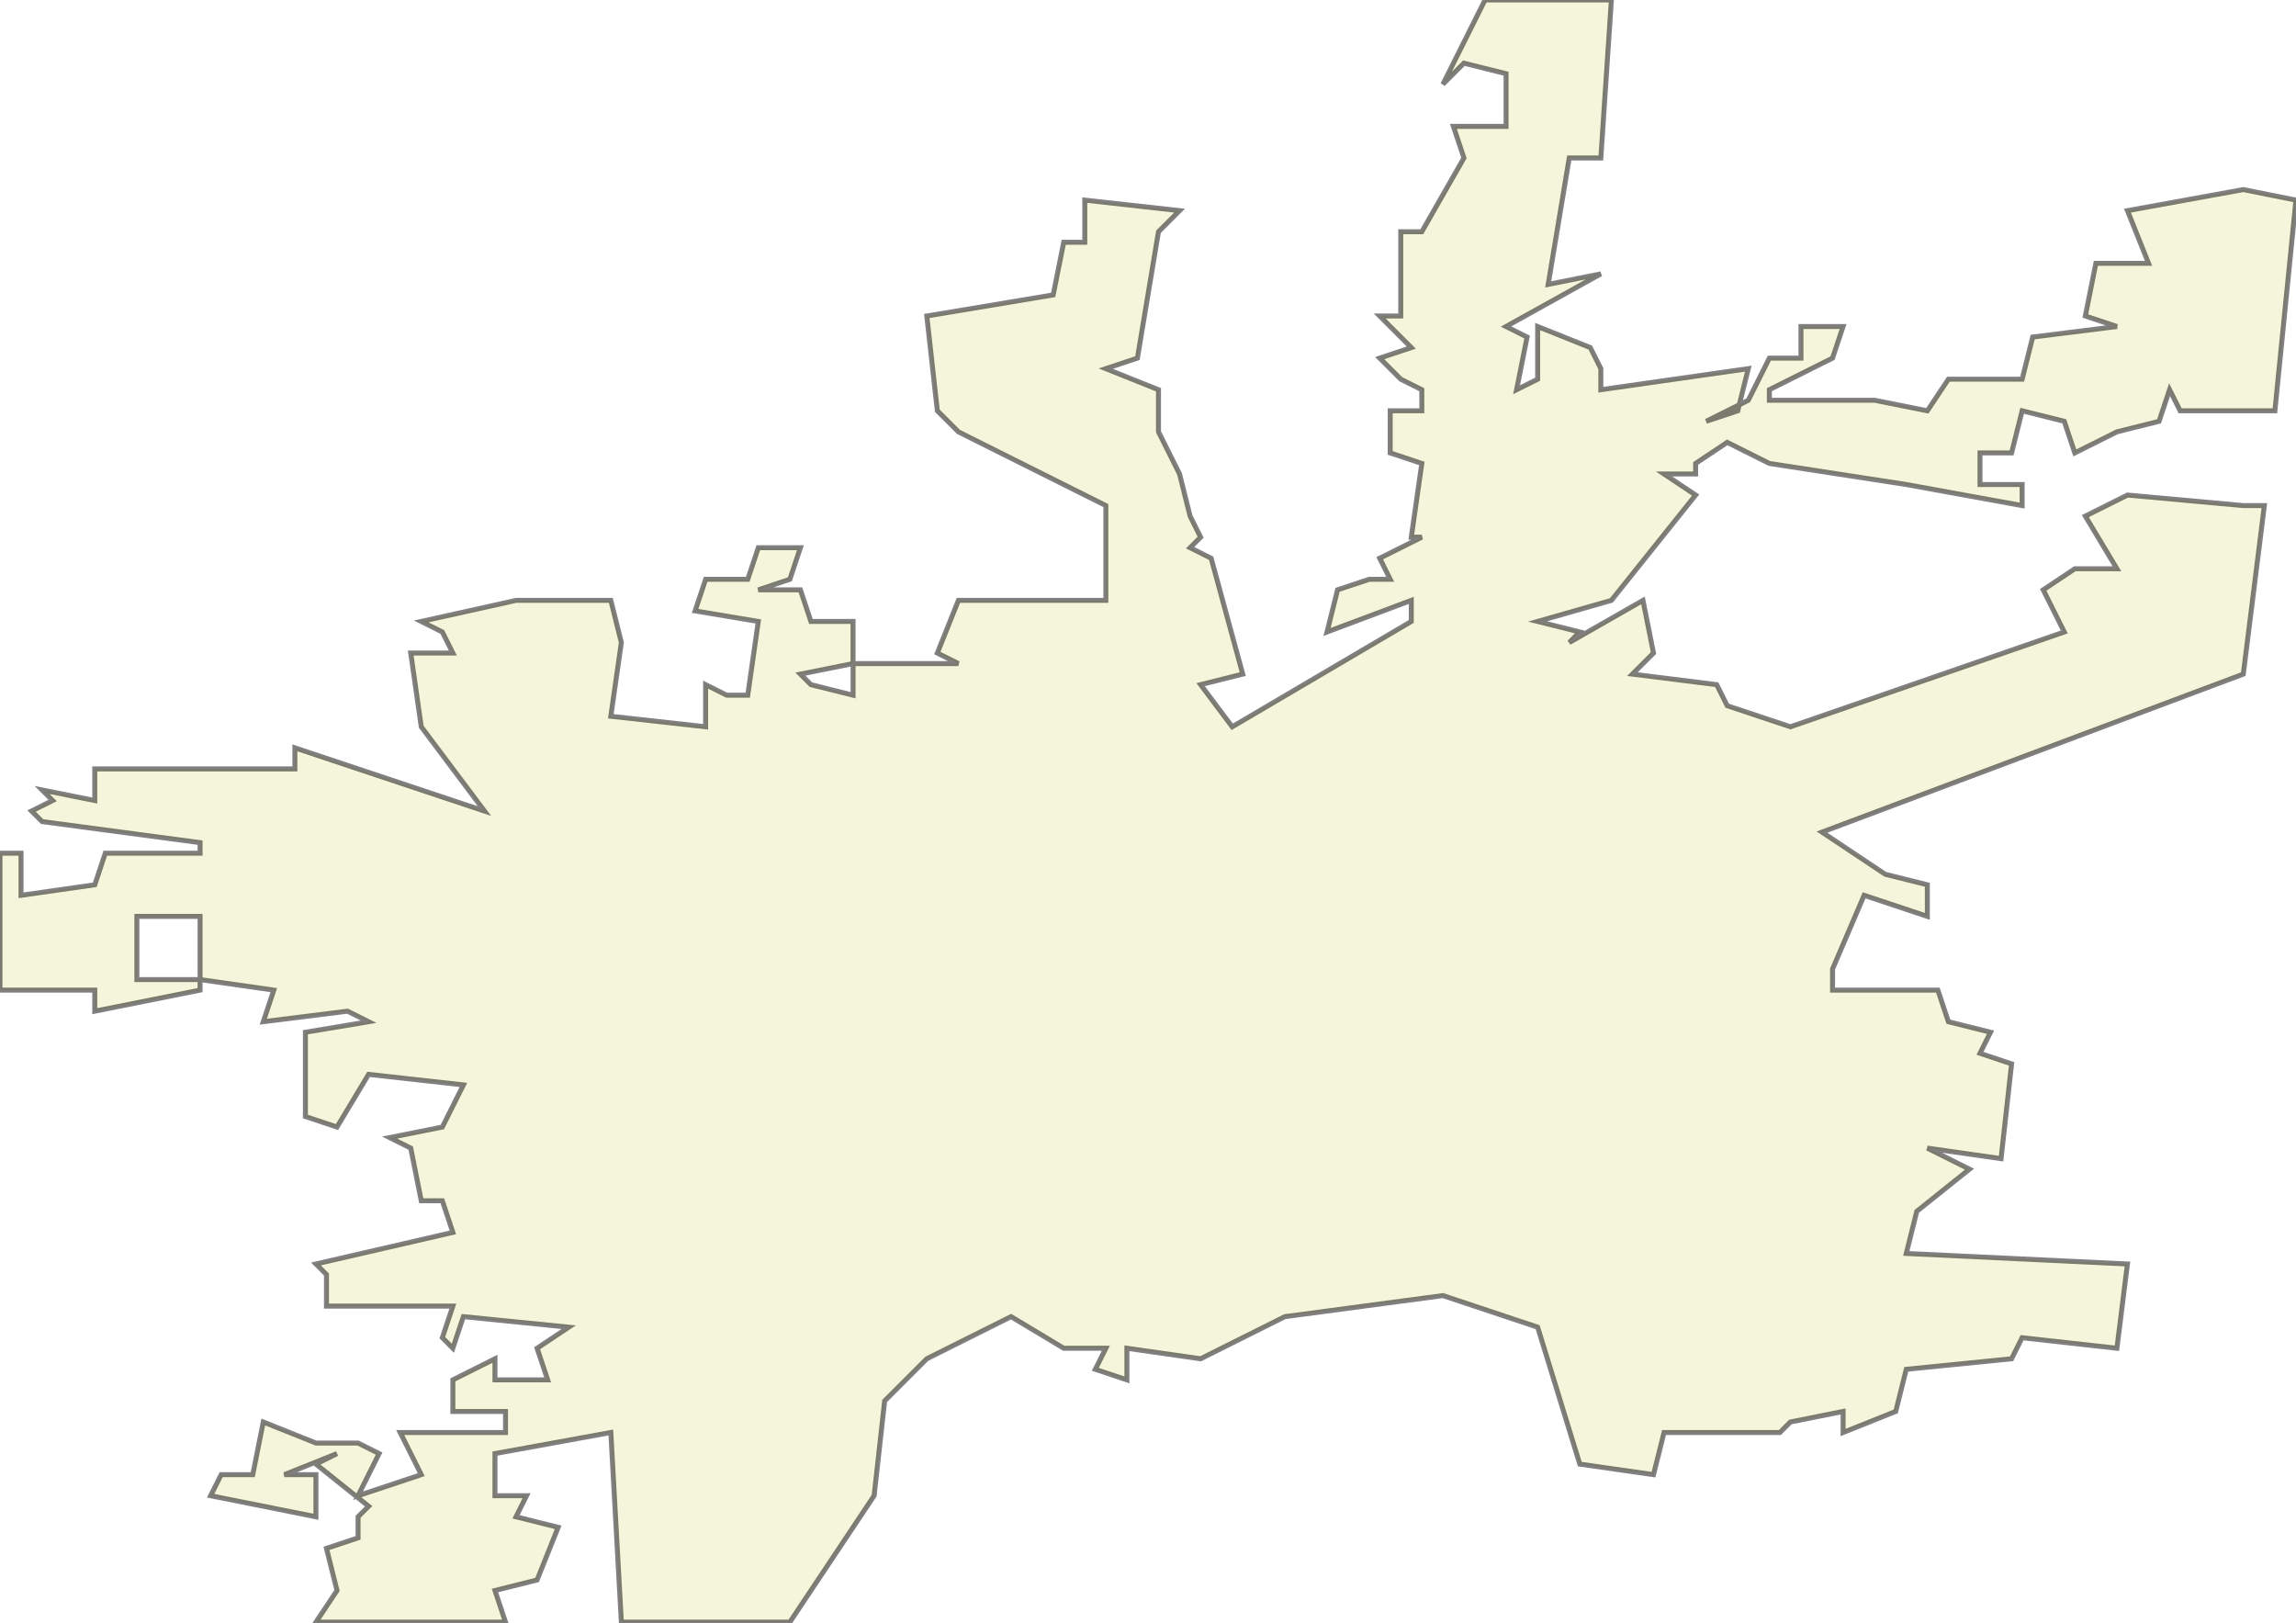
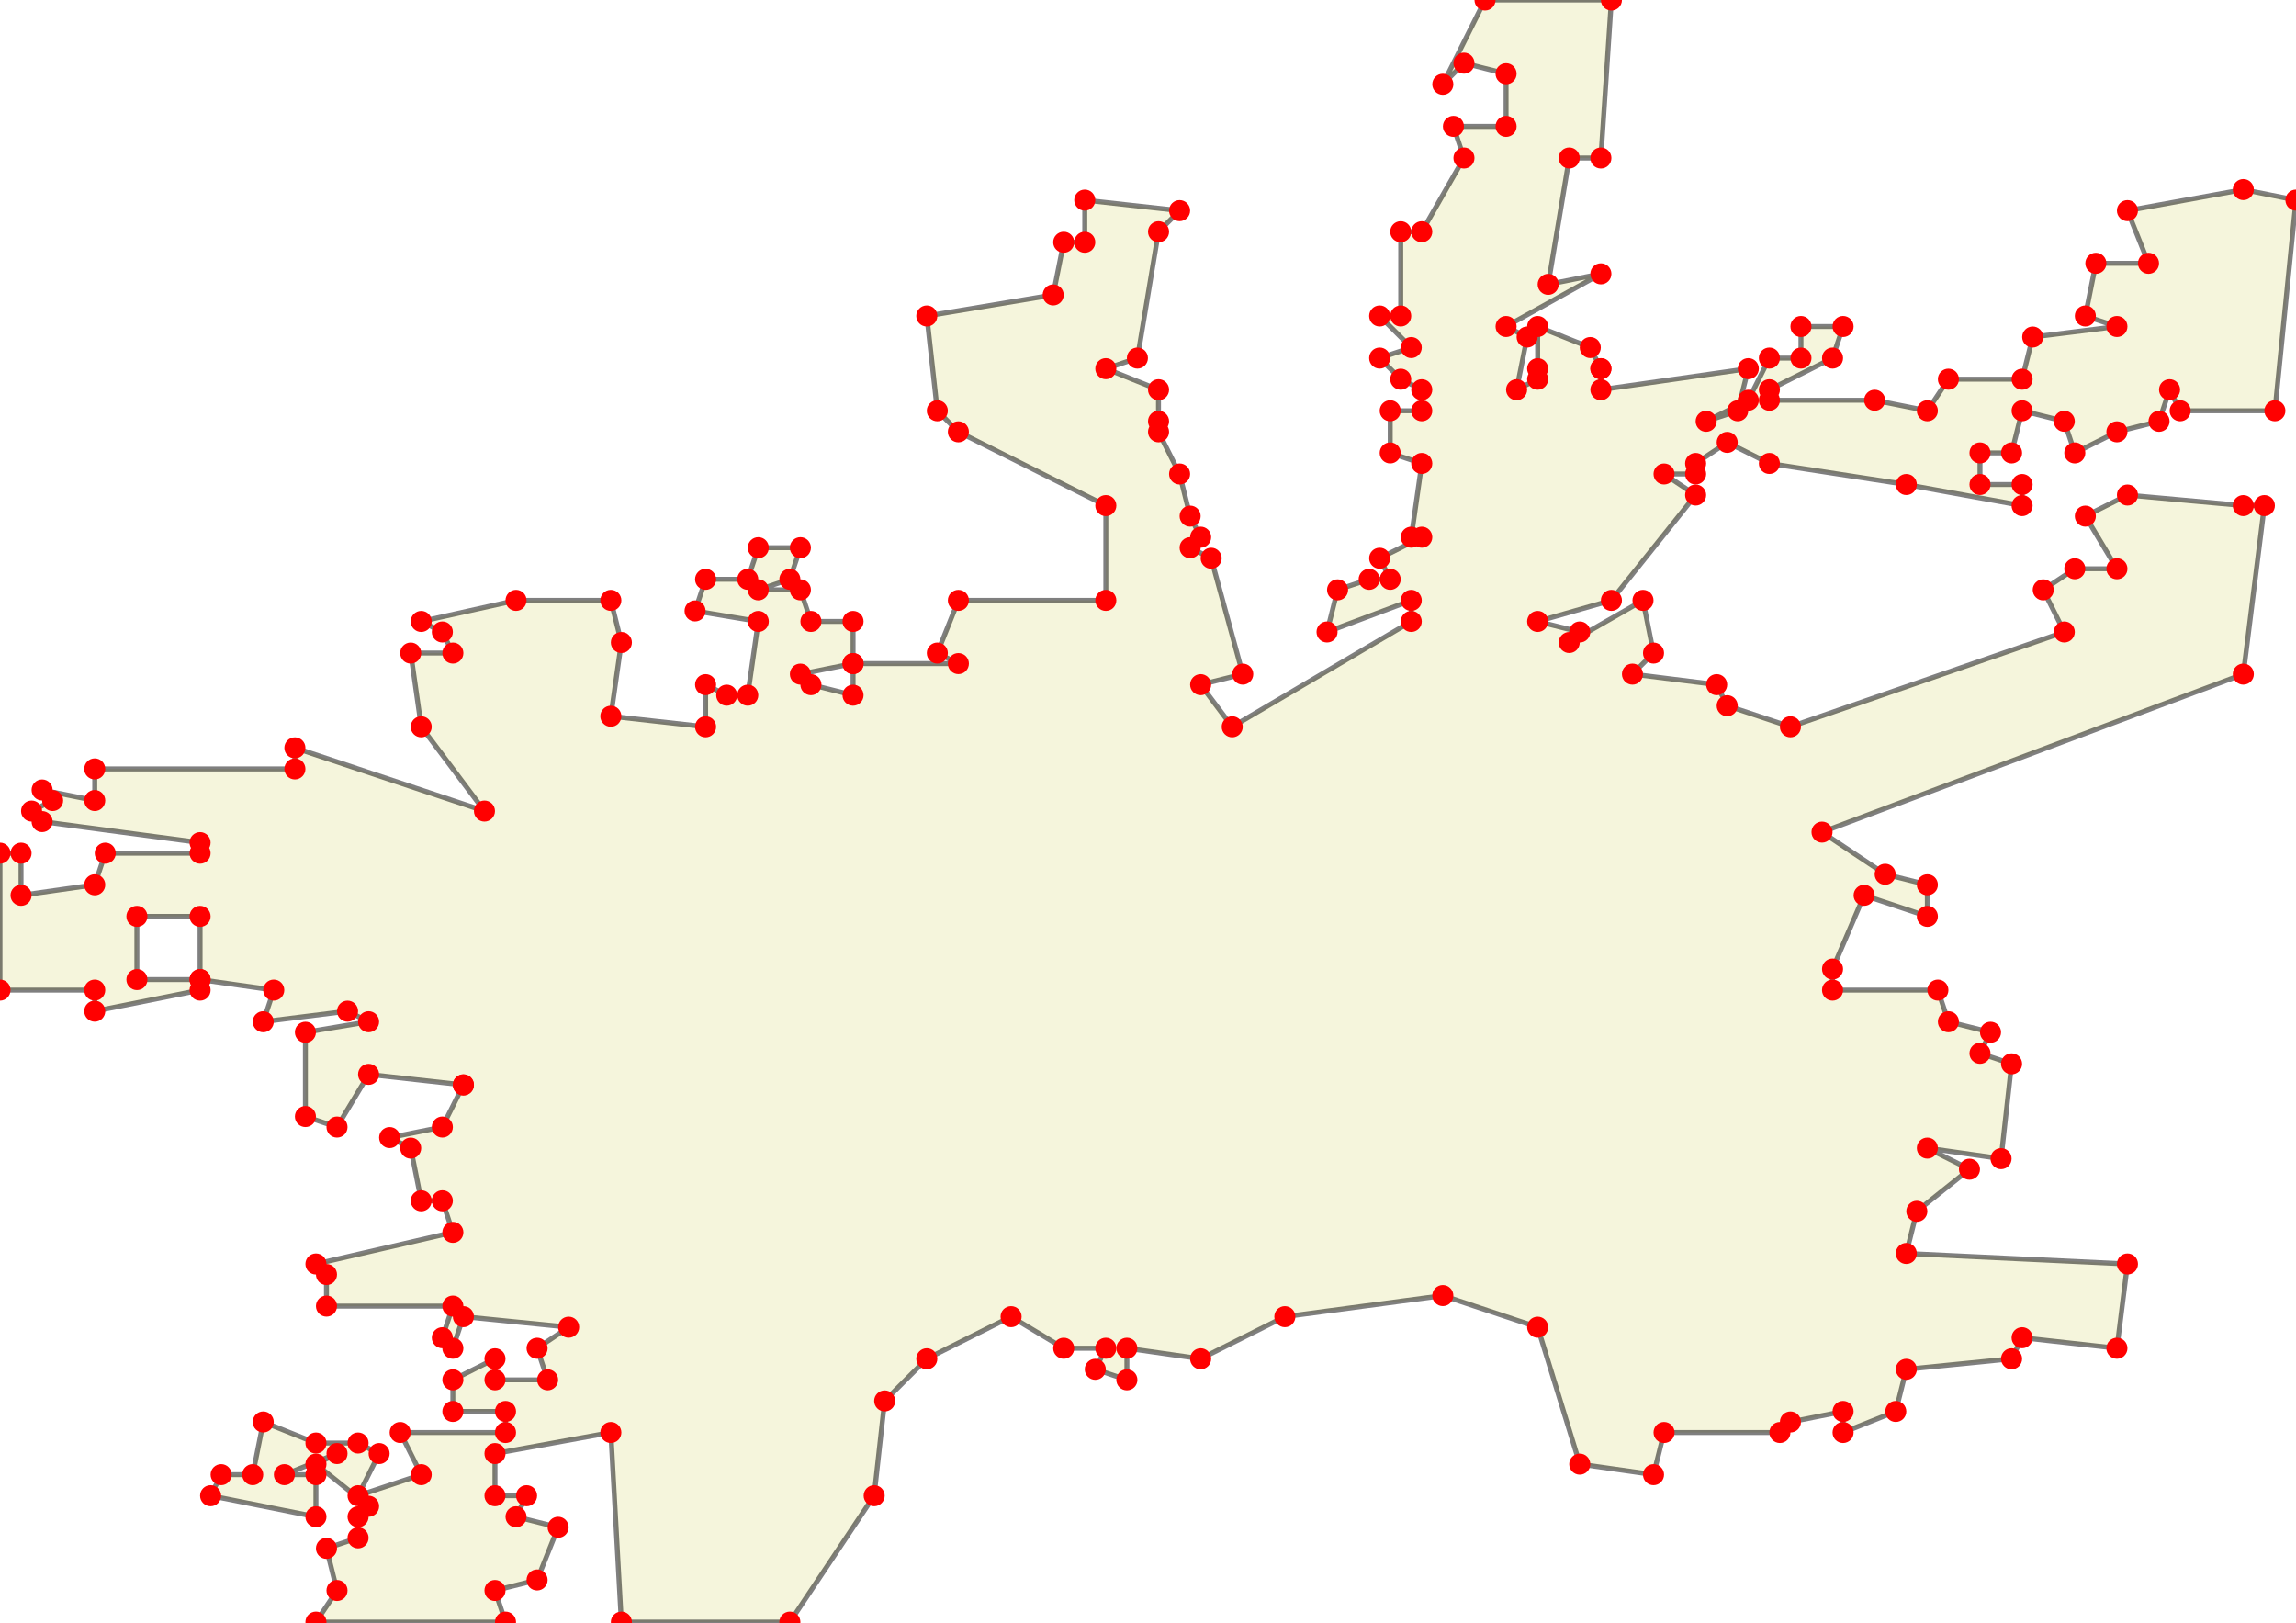
<svg xmlns="http://www.w3.org/2000/svg" version="1.2" viewBox="-84.311 -39.857 0.218 0.154" viewport-fill="lightblue" style="background-color:lightblue;">
  <g stroke="rgba(0,0,0,0.5)" stroke-width="0.25%" fill="beige">
    <path d="M -84.159 -39.822 L -84.159 -39.82, -84.145 -39.822, -84.146 -39.818, -84.149 -39.817, -84.145 -39.819, -84.143 -39.823, -84.14 -39.823, -84.14 -39.826, -84.136 -39.826, -84.137 -39.823, -84.143 -39.82, -84.143 -39.819, -84.133 -39.819, -84.128 -39.818, -84.126 -39.821, -84.119 -39.821, -84.118 -39.825, -84.11 -39.826, -84.113 -39.827, -84.112 -39.832, -84.107 -39.832, -84.109 -39.837, -84.098 -39.839, -84.093 -39.838, -84.095 -39.818, -84.104 -39.818, -84.105 -39.82, -84.106 -39.817, -84.11 -39.816, -84.114 -39.814, -84.115 -39.817, -84.119 -39.818, -84.12 -39.814, -84.123 -39.814, -84.123 -39.811, -84.119 -39.811, -84.119 -39.809, -84.13 -39.811, -84.143 -39.813, -84.147 -39.815, -84.15 -39.813, -84.15 -39.812, -84.153 -39.812, -84.15 -39.81, -84.158 -39.8, -84.165 -39.798, -84.161 -39.797, -84.162 -39.796, -84.155 -39.8, -84.154 -39.795, -84.156 -39.793, -84.148 -39.792, -84.147 -39.79, -84.141 -39.788, -84.115 -39.797, -84.117 -39.801, -84.114 -39.803, -84.11 -39.803, -84.113 -39.808, -84.109 -39.81, -84.098 -39.809, -84.096 -39.809, -84.098 -39.793, -84.138 -39.778, -84.132 -39.774, -84.128 -39.773, -84.128 -39.77, -84.134 -39.772, -84.137 -39.765, -84.137 -39.763, -84.127 -39.763, -84.126 -39.76, -84.122 -39.759, -84.123 -39.757, -84.12 -39.756, -84.121 -39.747, -84.128 -39.748, -84.124 -39.746, -84.129 -39.742, -84.13 -39.738, -84.109 -39.737, -84.11 -39.729, -84.119 -39.73, -84.12 -39.728, -84.13 -39.727, -84.131 -39.723, -84.136 -39.721, -84.136 -39.723, -84.141 -39.722, -84.142 -39.721, -84.153 -39.721, -84.154 -39.717, -84.161 -39.718, -84.165 -39.731, -84.174 -39.734, -84.189 -39.732, -84.197 -39.728, -84.204 -39.729, -84.204 -39.726, -84.207 -39.727, -84.206 -39.729, -84.21 -39.729, -84.215 -39.732, -84.223 -39.728, -84.227 -39.724, -84.228 -39.715, -84.236 -39.703, -84.252 -39.703, -84.253 -39.721, -84.264 -39.719, -84.264 -39.715, -84.261 -39.715, -84.262 -39.713, -84.258 -39.712, -84.26 -39.707, -84.264 -39.706, -84.263 -39.703, -84.281 -39.703, -84.279 -39.706, -84.28 -39.71, -84.277 -39.711, -84.277 -39.713, -84.276 -39.714, -84.281 -39.718, -84.279 -39.719, -84.284 -39.717, -84.281 -39.717, -84.281 -39.713, -84.291 -39.715, -84.29 -39.717, -84.287 -39.717, -84.286 -39.722, -84.281 -39.72, -84.277 -39.72, -84.275 -39.719, -84.277 -39.715, -84.271 -39.717, -84.273 -39.721, -84.263 -39.721, -84.263 -39.723, -84.268 -39.723, -84.268 -39.726, -84.264 -39.728, -84.264 -39.726, -84.259 -39.726, -84.26 -39.729, -84.257 -39.731, -84.267 -39.732, -84.268 -39.729, -84.269 -39.73, -84.268 -39.733, -84.28 -39.733, -84.28 -39.736, -84.281 -39.737, -84.268 -39.74, -84.269 -39.743, -84.271 -39.743, -84.272 -39.748, -84.274 -39.749, -84.269 -39.75, -84.267 -39.754, -84.267 -39.754, -84.276 -39.755, -84.279 -39.75, -84.282 -39.751, -84.282 -39.759, -84.276 -39.76, -84.278 -39.761, -84.286 -39.76, -84.285 -39.763, -84.292 -39.764, -84.292 -39.77, -84.298 -39.77, -84.298 -39.764, -84.292 -39.764, -84.292 -39.763, -84.302 -39.761, -84.302 -39.763, -84.311 -39.763, -84.311 -39.776, -84.309 -39.776, -84.309 -39.772, -84.302 -39.773, -84.301 -39.776, -84.292 -39.776, -84.292 -39.777, -84.307 -39.779, -84.308 -39.78, -84.306 -39.781, -84.307 -39.782, -84.302 -39.781, -84.302 -39.784, -84.283 -39.784, -84.283 -39.786, -84.265 -39.78, -84.271 -39.788, -84.272 -39.795, -84.268 -39.795, -84.269 -39.797, -84.271 -39.798, -84.262 -39.8, -84.253 -39.8, -84.252 -39.796, -84.253 -39.789, -84.244 -39.788, -84.244 -39.792, -84.242 -39.791, -84.24 -39.791, -84.239 -39.798, -84.245 -39.799, -84.244 -39.802, -84.24 -39.802, -84.239 -39.805, -84.235 -39.805, -84.236 -39.802, -84.239 -39.801, -84.235 -39.801, -84.234 -39.798, -84.23 -39.798, -84.23 -39.794, -84.235 -39.793, -84.234 -39.792, -84.23 -39.791, -84.23 -39.794, -84.22 -39.794, -84.222 -39.795, -84.22 -39.8, -84.206 -39.8, -84.206 -39.809, -84.22 -39.816, -84.222 -39.818, -84.223 -39.827, -84.211 -39.829, -84.21 -39.834, -84.208 -39.834, -84.208 -39.838, -84.199 -39.837, -84.201 -39.835, -84.203 -39.823, -84.206 -39.822, -84.201 -39.82, -84.201 -39.817, -84.201 -39.816, -84.199 -39.812, -84.198 -39.808, -84.197 -39.806, -84.198 -39.805, -84.196 -39.804, -84.193 -39.793, -84.197 -39.792, -84.194 -39.788, -84.177 -39.798, -84.177 -39.8, -84.185 -39.797, -84.184 -39.801, -84.181 -39.802, -84.179 -39.802, -84.18 -39.804, -84.176 -39.806, -84.177 -39.806, -84.176 -39.813, -84.179 -39.814, -84.179 -39.818, -84.176 -39.818, -84.176 -39.82, -84.178 -39.821, -84.18 -39.823, -84.177 -39.824, -84.18 -39.827, -84.178 -39.827, -84.178 -39.835, -84.176 -39.835, -84.172 -39.842, -84.173 -39.845, -84.168 -39.845, -84.168 -39.85, -84.172 -39.851, -84.174 -39.849, -84.17 -39.857, -84.158 -39.857, -84.159 -39.842, -84.162 -39.842, -84.164 -39.83, -84.159 -39.831, -84.168 -39.826, -84.166 -39.825, -84.167 -39.82, -84.165 -39.821, -84.165 -39.822, -84.165 -39.826, -84.16 -39.824, -84.159 -39.822 Z" />
  </g>
+   <g fill="red">
+     <circle cx="-84.159" cy="-39.822" r="0.001" />
+     <circle cx="-84.159" cy="-39.82" r="0.001" />
+     <circle cx="-84.145" cy="-39.822" r="0.001" />
+     <circle cx="-84.146" cy="-39.818" r="0.001" />
+     <circle cx="-84.149" cy="-39.817" r="0.001" />
+     <circle cx="-84.145" cy="-39.819" r="0.001" />
+     <circle cx="-84.143" cy="-39.823" r="0.001" />
+     <circle cx="-84.14" cy="-39.823" r="0.001" />
+     <circle cx="-84.14" cy="-39.826" r="0.001" />
+     <circle cx="-84.136" cy="-39.826" r="0.001" />
+     <circle cx="-84.137" cy="-39.823" r="0.001" />
+     <circle cx="-84.143" cy="-39.82" r="0.001" />
+     <circle cx="-84.143" cy="-39.819" r="0.001" />
+     <circle cx="-84.133" cy="-39.819" r="0.001" />
+     <circle cx="-84.128" cy="-39.818" r="0.001" />
+     <circle cx="-84.126" cy="-39.821" r="0.001" />
+     <circle cx="-84.119" cy="-39.821" r="0.001" />
+     <circle cx="-84.118" cy="-39.825" r="0.001" />
+     <circle cx="-84.11" cy="-39.826" r="0.001" />
+     <circle cx="-84.113" cy="-39.827" r="0.001" />
+     <circle cx="-84.112" cy="-39.832" r="0.001" />
+     <circle cx="-84.107" cy="-39.832" r="0.001" />
+     <circle cx="-84.109" cy="-39.837" r="0.001" />
+     <circle cx="-84.098" cy="-39.839" r="0.001" />
+     <circle cx="-84.093" cy="-39.838" r="0.001" />
+     <circle cx="-84.095" cy="-39.818" r="0.001" />
+     <circle cx="-84.104" cy="-39.818" r="0.001" />
+     <circle cx="-84.105" cy="-39.82" r="0.001" />
+     <circle cx="-84.106" cy="-39.817" r="0.001" />
+     <circle cx="-84.11" cy="-39.816" r="0.001" />
+     <circle cx="-84.114" cy="-39.814" r="0.001" />
+     <circle cx="-84.115" cy="-39.817" r="0.001" />
+     <circle cx="-84.119" cy="-39.818" r="0.001" />
+     <circle cx="-84.12" cy="-39.814" r="0.001" />
+     <circle cx="-84.123" cy="-39.814" r="0.001" />
+     <circle cx="-84.123" cy="-39.811" r="0.001" />
+     <circle cx="-84.119" cy="-39.811" r="0.001" />
+     <circle cx="-84.119" cy="-39.809" r="0.001" />
+     <circle cx="-84.13" cy="-39.811" r="0.001" />
+     <circle cx="-84.143" cy="-39.813" r="0.001" />
+     <circle cx="-84.147" cy="-39.815" r="0.001" />
+     <circle cx="-84.15" cy="-39.813" r="0.001" />
+     <circle cx="-84.15" cy="-39.812" r="0.001" />
+     <circle cx="-84.153" cy="-39.812" r="0.001" />
+     <circle cx="-84.15" cy="-39.81" r="0.001" />
+     <circle cx="-84.158" cy="-39.8" r="0.001" />
+     <circle cx="-84.165" cy="-39.798" r="0.001" />
+     <circle cx="-84.161" cy="-39.797" r="0.001" />
+     <circle cx="-84.162" cy="-39.796" r="0.001" />
+     <circle cx="-84.155" cy="-39.8" r="0.001" />
+     <circle cx="-84.154" cy="-39.795" r="0.001" />
+     <circle cx="-84.156" cy="-39.793" r="0.001" />
+     <circle cx="-84.148" cy="-39.792" r="0.001" />
+     <circle cx="-84.147" cy="-39.79" r="0.001" />
+     <circle cx="-84.141" cy="-39.788" r="0.001" />
+     <circle cx="-84.115" cy="-39.797" r="0.001" />
+     <circle cx="-84.117" cy="-39.801" r="0.001" />
+     <circle cx="-84.114" cy="-39.803" r="0.001" />
+     <circle cx="-84.11" cy="-39.803" r="0.001" />
+     <circle cx="-84.113" cy="-39.808" r="0.001" />
+     <circle cx="-84.109" cy="-39.81" r="0.001" />
+     <circle cx="-84.098" cy="-39.809" r="0.001" />
+     <circle cx="-84.096" cy="-39.809" r="0.001" />
+     <circle cx="-84.098" cy="-39.793" r="0.001" />
+     <circle cx="-84.138" cy="-39.778" r="0.001" />
+     <circle cx="-84.132" cy="-39.774" r="0.001" />
+     <circle cx="-84.128" cy="-39.773" r="0.001" />
+     <circle cx="-84.128" cy="-39.77" r="0.001" />
+     <circle cx="-84.134" cy="-39.772" r="0.001" />
+     <circle cx="-84.137" cy="-39.765" r="0.001" />
+     <circle cx="-84.137" cy="-39.763" r="0.001" />
+     <circle cx="-84.127" cy="-39.763" r="0.001" />
+     <circle cx="-84.126" cy="-39.76" r="0.001" />
+     <circle cx="-84.122" cy="-39.759" r="0.001" />
+     <circle cx="-84.123" cy="-39.757" r="0.001" />
+     <circle cx="-84.12" cy="-39.756" r="0.001" />
+     <circle cx="-84.121" cy="-39.747" r="0.001" />
+     <circle cx="-84.128" cy="-39.748" r="0.001" />
+     <circle cx="-84.124" cy="-39.746" r="0.001" />
+     <circle cx="-84.129" cy="-39.742" r="0.001" />
+     <circle cx="-84.13" cy="-39.738" r="0.001" />
+     <circle cx="-84.109" cy="-39.737" r="0.001" />
+     <circle cx="-84.11" cy="-39.729" r="0.001" />
+     <circle cx="-84.119" cy="-39.73" r="0.001" />
+     <circle cx="-84.12" cy="-39.728" r="0.001" />
+     <circle cx="-84.13" cy="-39.727" r="0.001" />
+     <circle cx="-84.131" cy="-39.723" r="0.001" />
+     <circle cx="-84.136" cy="-39.721" r="0.001" />
+     <circle cx="-84.136" cy="-39.723" r="0.001" />
+     <circle cx="-84.141" cy="-39.722" r="0.001" />
+     <circle cx="-84.142" cy="-39.721" r="0.001" />
+     <circle cx="-84.153" cy="-39.721" r="0.001" />
+     <circle cx="-84.154" cy="-39.717" r="0.001" />
+     <circle cx="-84.161" cy="-39.718" r="0.001" />
+     <circle cx="-84.165" cy="-39.731" r="0.001" />
+     <circle cx="-84.174" cy="-39.734" r="0.001" />
+     <circle cx="-84.189" cy="-39.732" r="0.001" />
+     <circle cx="-84.197" cy="-39.728" r="0.001" />
+     <circle cx="-84.204" cy="-39.729" r="0.001" />
+     <circle cx="-84.204" cy="-39.726" r="0.001" />
+     <circle cx="-84.207" cy="-39.727" r="0.001" />
+     <circle cx="-84.206" cy="-39.729" r="0.001" />
+     <circle cx="-84.21" cy="-39.729" r="0.001" />
+     <circle cx="-84.215" cy="-39.732" r="0.001" />
+     <circle cx="-84.223" cy="-39.728" r="0.001" />
+     <circle cx="-84.227" cy="-39.724" r="0.001" />
+     <circle cx="-84.228" cy="-39.715" r="0.001" />
+     <circle cx="-84.236" cy="-39.703" r="0.001" />
+     <circle cx="-84.252" cy="-39.703" r="0.001" />
+     <circle cx="-84.253" cy="-39.721" r="0.001" />
+     <circle cx="-84.264" cy="-39.719" r="0.001" />
+     <circle cx="-84.264" cy="-39.715" r="0.001" />
+     <circle cx="-84.261" cy="-39.715" r="0.001" />
+     <circle cx="-84.262" cy="-39.713" r="0.001" />
+     <circle cx="-84.258" cy="-39.712" r="0.001" />
+     <circle cx="-84.26" cy="-39.707" r="0.001" />
+     <circle cx="-84.264" cy="-39.706" r="0.001" />
+     <circle cx="-84.263" cy="-39.703" r="0.001" />
+     <circle cx="-84.281" cy="-39.703" r="0.001" />
+     <circle cx="-84.279" cy="-39.706" r="0.001" />
+     <circle cx="-84.28" cy="-39.71" r="0.001" />
+     <circle cx="-84.277" cy="-39.711" r="0.001" />
+     <circle cx="-84.277" cy="-39.713" r="0.001" />
+     <circle cx="-84.276" cy="-39.714" r="0.001" />
+     <circle cx="-84.281" cy="-39.718" r="0.001" />
+     <circle cx="-84.279" cy="-39.719" r="0.001" />
+     <circle cx="-84.284" cy="-39.717" r="0.001" />
+     <circle cx="-84.281" cy="-39.717" r="0.001" />
+     <circle cx="-84.281" cy="-39.713" r="0.001" />
+     <circle cx="-84.291" cy="-39.715" r="0.001" />
+     <circle cx="-84.29" cy="-39.717" r="0.001" />
+     <circle cx="-84.287" cy="-39.717" r="0.001" />
+     <circle cx="-84.286" cy="-39.722" r="0.001" />
+     <circle cx="-84.281" cy="-39.72" r="0.001" />
+     <circle cx="-84.277" cy="-39.72" r="0.001" />
+     <circle cx="-84.275" cy="-39.719" r="0.001" />
+     <circle cx="-84.277" cy="-39.715" r="0.001" />
+     <circle cx="-84.271" cy="-39.717" r="0.001" />
+     <circle cx="-84.273" cy="-39.721" r="0.001" />
+     <circle cx="-84.263" cy="-39.721" r="0.001" />
+     <circle cx="-84.263" cy="-39.723" r="0.001" />
+     <circle cx="-84.268" cy="-39.723" r="0.001" />
+     <circle cx="-84.268" cy="-39.726" r="0.001" />
+     <circle cx="-84.264" cy="-39.728" r="0.001" />
+     <circle cx="-84.264" cy="-39.726" r="0.001" />
+     <circle cx="-84.259" cy="-39.726" r="0.001" />
+     <circle cx="-84.26" cy="-39.729" r="0.001" />
+     <circle cx="-84.257" cy="-39.731" r="0.001" />
+     <circle cx="-84.267" cy="-39.732" r="0.001" />
+     <circle cx="-84.268" cy="-39.729" r="0.001" />
+     <circle cx="-84.269" cy="-39.73" r="0.001" />
+     <circle cx="-84.268" cy="-39.733" r="0.001" />
+     <circle cx="-84.28" cy="-39.733" r="0.001" />
+     <circle cx="-84.28" cy="-39.736" r="0.001" />
+     <circle cx="-84.281" cy="-39.737" r="0.001" />
+     <circle cx="-84.268" cy="-39.74" r="0.001" />
+     <circle cx="-84.269" cy="-39.743" r="0.001" />
+     <circle cx="-84.271" cy="-39.743" r="0.001" />
+     <circle cx="-84.272" cy="-39.748" r="0.001" />
+     <circle cx="-84.274" cy="-39.749" r="0.001" />
+     <circle cx="-84.269" cy="-39.75" r="0.001" />
+     <circle cx="-84.267" cy="-39.754" r="0.001" />
+     <circle cx="-84.267" cy="-39.754" r="0.001" />
+     <circle cx="-84.276" cy="-39.755" r="0.001" />
+     <circle cx="-84.279" cy="-39.75" r="0.001" />
+     <circle cx="-84.282" cy="-39.751" r="0.001" />
+     <circle cx="-84.282" cy="-39.759" r="0.001" />
+     <circle cx="-84.276" cy="-39.76" r="0.001" />
+     <circle cx="-84.278" cy="-39.761" r="0.001" />
+     <circle cx="-84.286" cy="-39.76" r="0.001" />
+     <circle cx="-84.285" cy="-39.763" r="0.001" />
+     <circle cx="-84.292" cy="-39.764" r="0.001" />
+     <circle cx="-84.292" cy="-39.77" r="0.001" />
+     <circle cx="-84.298" cy="-39.77" r="0.001" />
+     <circle cx="-84.298" cy="-39.764" r="0.001" />
+     <circle cx="-84.292" cy="-39.764" r="0.001" />
+     <circle cx="-84.292" cy="-39.763" r="0.001" />
+     <circle cx="-84.302" cy="-39.761" r="0.001" />
+     <circle cx="-84.302" cy="-39.763" r="0.001" />
+     <circle cx="-84.311" cy="-39.763" r="0.001" />
+     <circle cx="-84.311" cy="-39.776" r="0.001" />
+     <circle cx="-84.309" cy="-39.776" r="0.001" />
+     <circle cx="-84.309" cy="-39.772" r="0.001" />
+     <circle cx="-84.302" cy="-39.773" r="0.001" />
+     <circle cx="-84.301" cy="-39.776" r="0.001" />
+     <circle cx="-84.292" cy="-39.776" r="0.001" />
+     <circle cx="-84.292" cy="-39.777" r="0.001" />
+     <circle cx="-84.307" cy="-39.779" r="0.001" />
+     <circle cx="-84.308" cy="-39.78" r="0.001" />
+     <circle cx="-84.306" cy="-39.781" r="0.001" />
+     <circle cx="-84.307" cy="-39.782" r="0.001" />
+     <circle cx="-84.302" cy="-39.781" r="0.001" />
+     <circle cx="-84.302" cy="-39.784" r="0.001" />
+     <circle cx="-84.283" cy="-39.784" r="0.001" />
+     <circle cx="-84.283" cy="-39.786" r="0.001" />
+     <circle cx="-84.265" cy="-39.78" r="0.001" />
+     <circle cx="-84.271" cy="-39.788" r="0.001" />
+     <circle cx="-84.272" cy="-39.795" r="0.001" />
+     <circle cx="-84.268" cy="-39.795" r="0.001" />
+     <circle cx="-84.269" cy="-39.797" r="0.001" />
+     <circle cx="-84.271" cy="-39.798" r="0.001" />
+     <circle cx="-84.262" cy="-39.8" r="0.001" />
+     <circle cx="-84.253" cy="-39.8" r="0.001" />
+     <circle cx="-84.252" cy="-39.796" r="0.001" />
+     <circle cx="-84.253" cy="-39.789" r="0.001" />
+     <circle cx="-84.244" cy="-39.788" r="0.001" />
+     <circle cx="-84.244" cy="-39.792" r="0.001" />
+     <circle cx="-84.242" cy="-39.791" r="0.001" />
+     <circle cx="-84.24" cy="-39.791" r="0.001" />
+     <circle cx="-84.239" cy="-39.798" r="0.001" />
+     <circle cx="-84.245" cy="-39.799" r="0.001" />
+     <circle cx="-84.244" cy="-39.802" r="0.001" />
+     <circle cx="-84.24" cy="-39.802" r="0.001" />
+     <circle cx="-84.239" cy="-39.805" r="0.001" />
+     <circle cx="-84.235" cy="-39.805" r="0.001" />
+     <circle cx="-84.236" cy="-39.802" r="0.001" />
+     <circle cx="-84.239" cy="-39.801" r="0.001" />
+     <circle cx="-84.235" cy="-39.801" r="0.001" />
+     <circle cx="-84.234" cy="-39.798" r="0.001" />
+     <circle cx="-84.23" cy="-39.798" r="0.001" />
+     <circle cx="-84.23" cy="-39.794" r="0.001" />
+     <circle cx="-84.235" cy="-39.793" r="0.001" />
+     <circle cx="-84.234" cy="-39.792" r="0.001" />
+     <circle cx="-84.23" cy="-39.791" r="0.001" />
+     <circle cx="-84.23" cy="-39.794" r="0.001" />
+     <circle cx="-84.22" cy="-39.794" r="0.001" />
+     <circle cx="-84.222" cy="-39.795" r="0.001" />
+     <circle cx="-84.22" cy="-39.8" r="0.001" />
+     <circle cx="-84.206" cy="-39.8" r="0.001" />
+     <circle cx="-84.206" cy="-39.809" r="0.001" />
+     <circle cx="-84.22" cy="-39.816" r="0.001" />
+     <circle cx="-84.222" cy="-39.818" r="0.001" />
+     <circle cx="-84.223" cy="-39.827" r="0.001" />
+     <circle cx="-84.211" cy="-39.829" r="0.001" />
+     <circle cx="-84.21" cy="-39.834" r="0.001" />
+     <circle cx="-84.208" cy="-39.834" r="0.001" />
+     <circle cx="-84.208" cy="-39.838" r="0.001" />
+     <circle cx="-84.199" cy="-39.837" r="0.001" />
+     <circle cx="-84.201" cy="-39.835" r="0.001" />
+     <circle cx="-84.203" cy="-39.823" r="0.001" />
+     <circle cx="-84.206" cy="-39.822" r="0.001" />
+     <circle cx="-84.201" cy="-39.82" r="0.001" />
+     <circle cx="-84.201" cy="-39.817" r="0.001" />
+     <circle cx="-84.201" cy="-39.816" r="0.001" />
+     <circle cx="-84.199" cy="-39.812" r="0.001" />
+     <circle cx="-84.198" cy="-39.808" r="0.001" />
+     <circle cx="-84.197" cy="-39.806" r="0.001" />
+     <circle cx="-84.198" cy="-39.805" r="0.001" />
+     <circle cx="-84.196" cy="-39.804" r="0.001" />
+     <circle cx="-84.193" cy="-39.793" r="0.001" />
+     <circle cx="-84.197" cy="-39.792" r="0.001" />
+     <circle cx="-84.194" cy="-39.788" r="0.001" />
+     <circle cx="-84.177" cy="-39.798" r="0.001" />
+     <circle cx="-84.177" cy="-39.8" r="0.001" />
+     <circle cx="-84.185" cy="-39.797" r="0.001" />
+     <circle cx="-84.184" cy="-39.801" r="0.001" />
+     <circle cx="-84.181" cy="-39.802" r="0.001" />
+     <circle cx="-84.179" cy="-39.802" r="0.001" />
+     <circle cx="-84.18" cy="-39.804" r="0.001" />
+     <circle cx="-84.176" cy="-39.806" r="0.001" />
+     <circle cx="-84.177" cy="-39.806" r="0.001" />
+     <circle cx="-84.176" cy="-39.813" r="0.001" />
+     <circle cx="-84.179" cy="-39.814" r="0.001" />
+     <circle cx="-84.179" cy="-39.818" r="0.001" />
+     <circle cx="-84.176" cy="-39.818" r="0.001" />
+     <circle cx="-84.176" cy="-39.82" r="0.001" />
+     <circle cx="-84.178" cy="-39.821" r="0.001" />
+     <circle cx="-84.18" cy="-39.823" r="0.001" />
+     <circle cx="-84.177" cy="-39.824" r="0.001" />
+     <circle cx="-84.18" cy="-39.827" r="0.001" />
+     <circle cx="-84.178" cy="-39.827" r="0.001" />
+     <circle cx="-84.178" cy="-39.835" r="0.001" />
+     <circle cx="-84.176" cy="-39.835" r="0.001" />
+     <circle cx="-84.172" cy="-39.842" r="0.001" />
+     <circle cx="-84.173" cy="-39.845" r="0.001" />
+     <circle cx="-84.168" cy="-39.845" r="0.001" />
+     <circle cx="-84.168" cy="-39.85" r="0.001" />
+     <circle cx="-84.172" cy="-39.851" r="0.001" />
+     <circle cx="-84.174" cy="-39.849" r="0.001" />
+     <circle cx="-84.17" cy="-39.857" r="0.001" />
+     <circle cx="-84.158" cy="-39.857" r="0.001" />
+     <circle cx="-84.159" cy="-39.842" r="0.001" />
+     <circle cx="-84.162" cy="-39.842" r="0.001" />
+     <circle cx="-84.164" cy="-39.83" r="0.001" />
+     <circle cx="-84.159" cy="-39.831" r="0.001" />
+     <circle cx="-84.168" cy="-39.826" r="0.001" />
+     <circle cx="-84.166" cy="-39.825" r="0.001" />
+     <circle cx="-84.167" cy="-39.82" r="0.001" />
+     <circle cx="-84.165" cy="-39.821" r="0.001" />
+     <circle cx="-84.165" cy="-39.822" r="0.001" />
+     <circle cx="-84.165" cy="-39.826" r="0.001" />
+     <circle cx="-84.16" cy="-39.824" r="0.001" />
+     <circle cx="-84.159" cy="-39.822" r="0.001" />
+   </g>
</svg>
